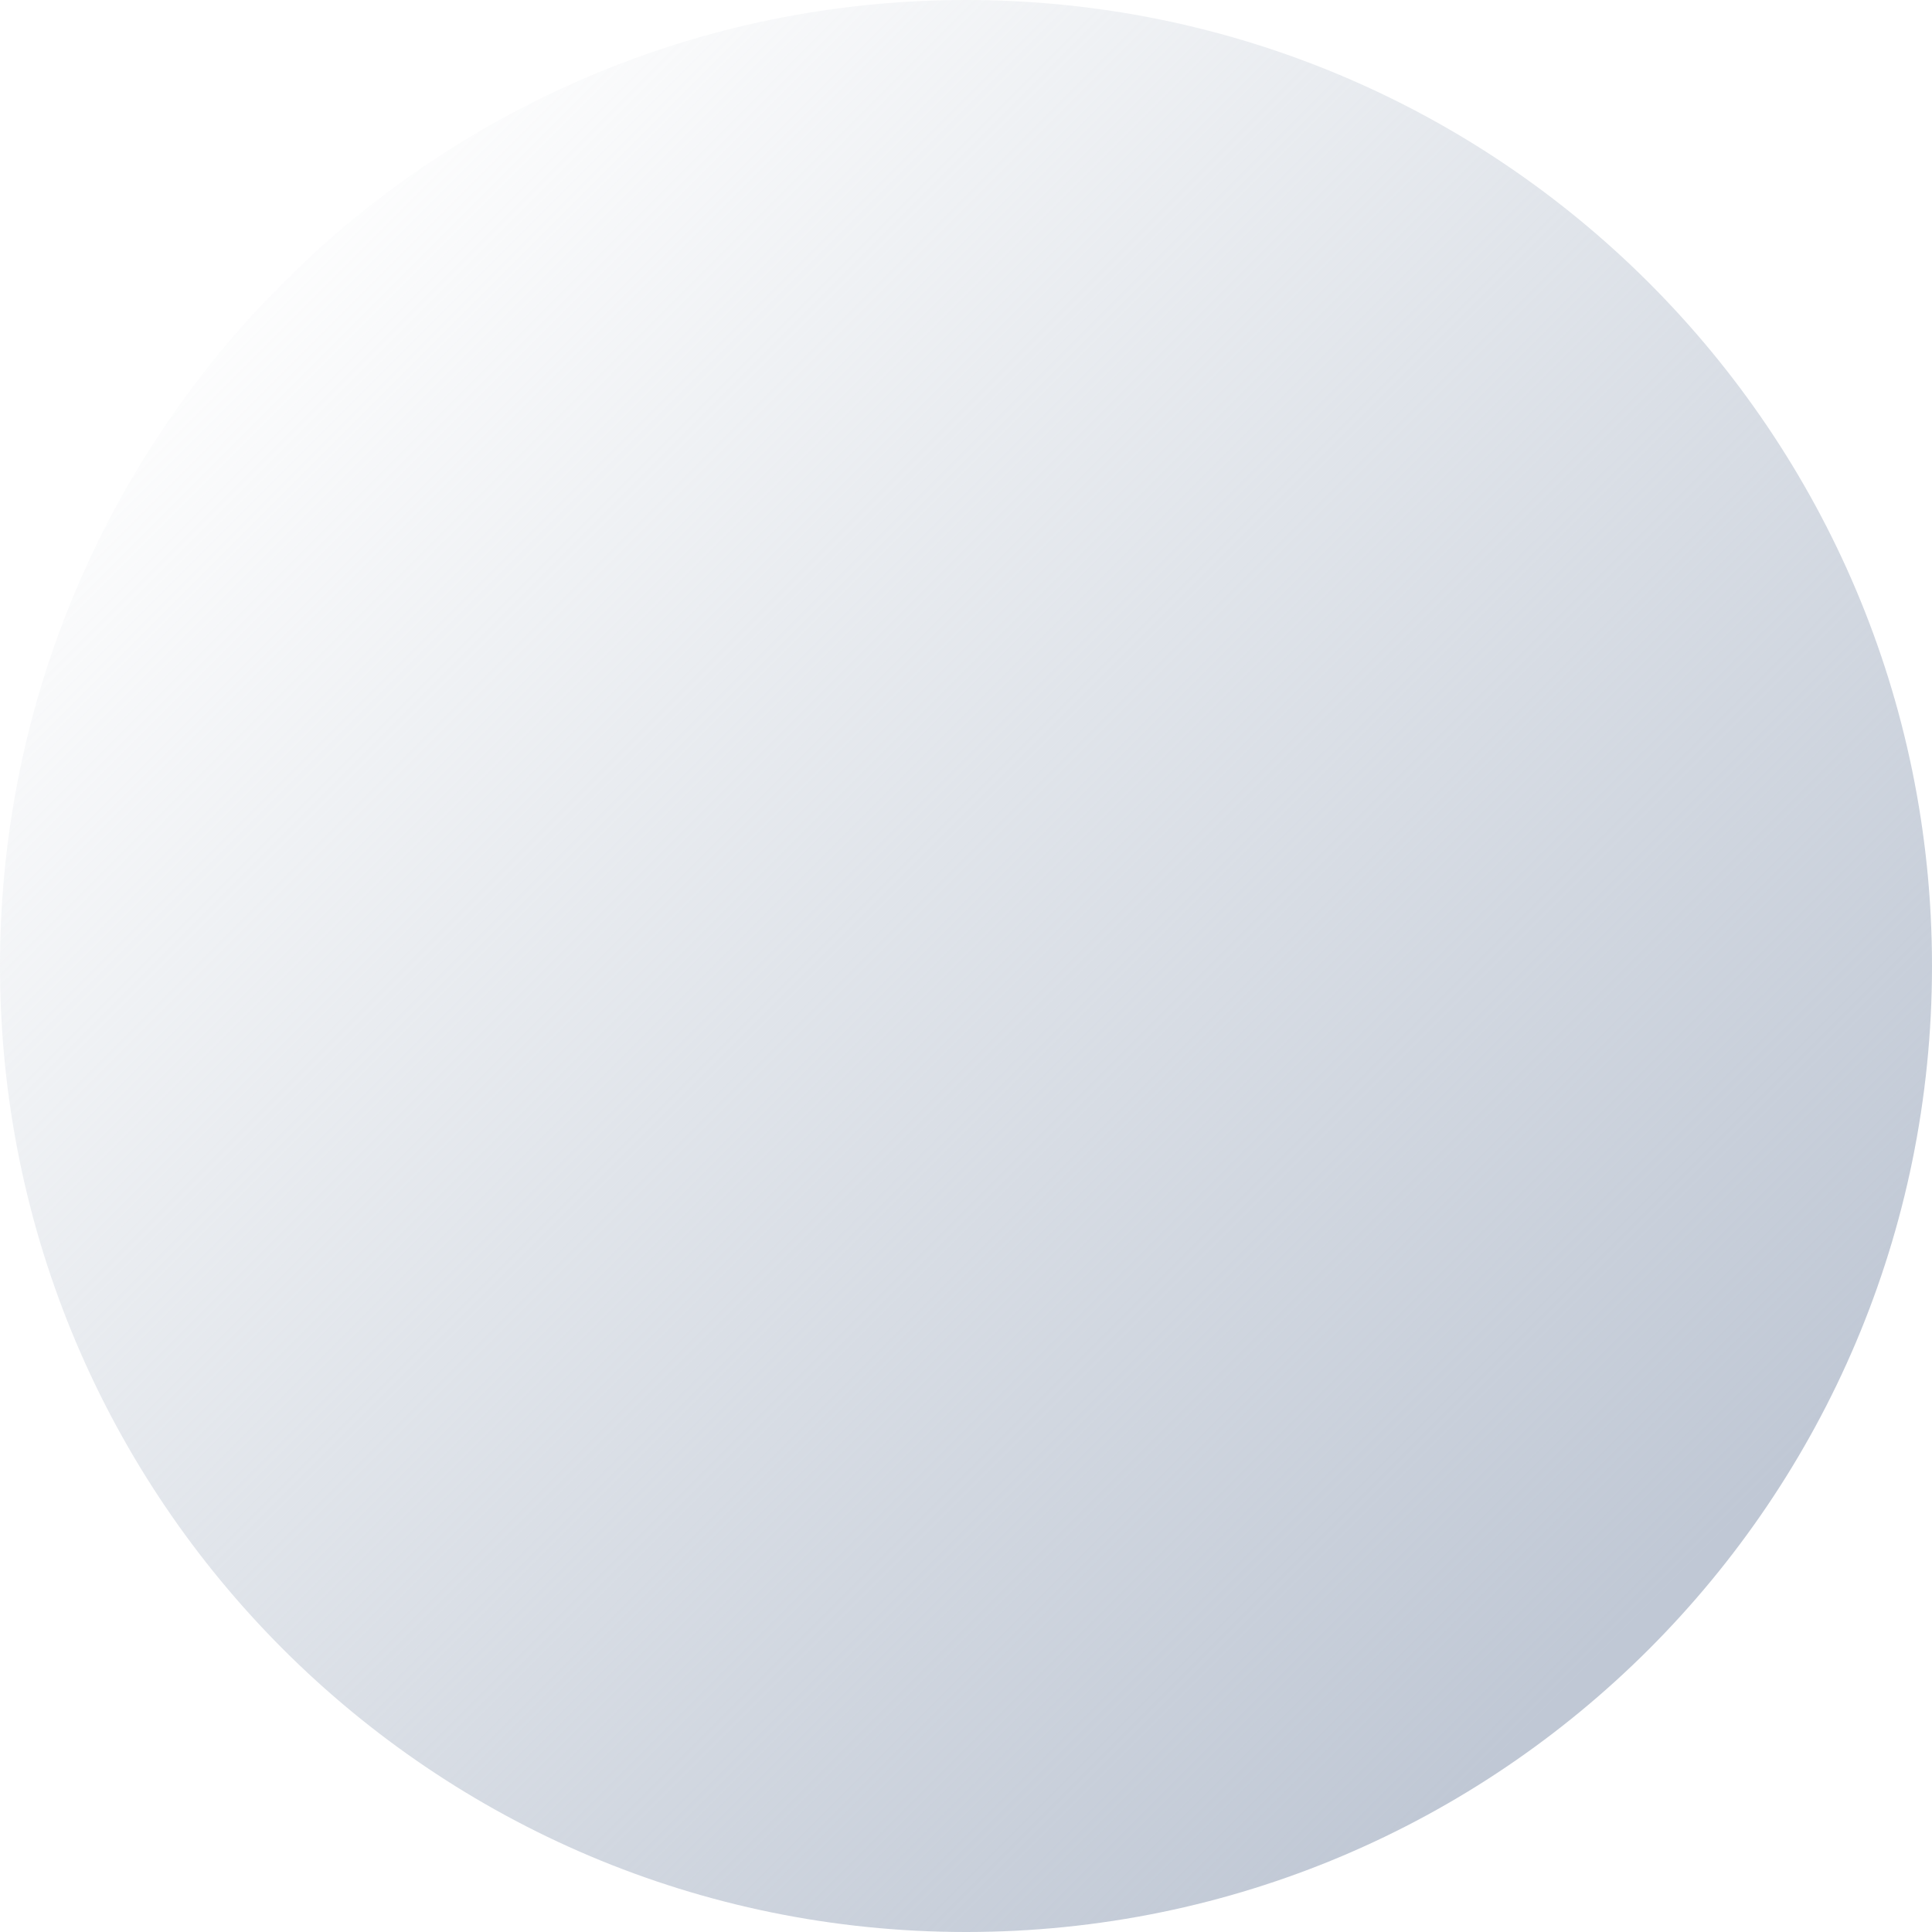
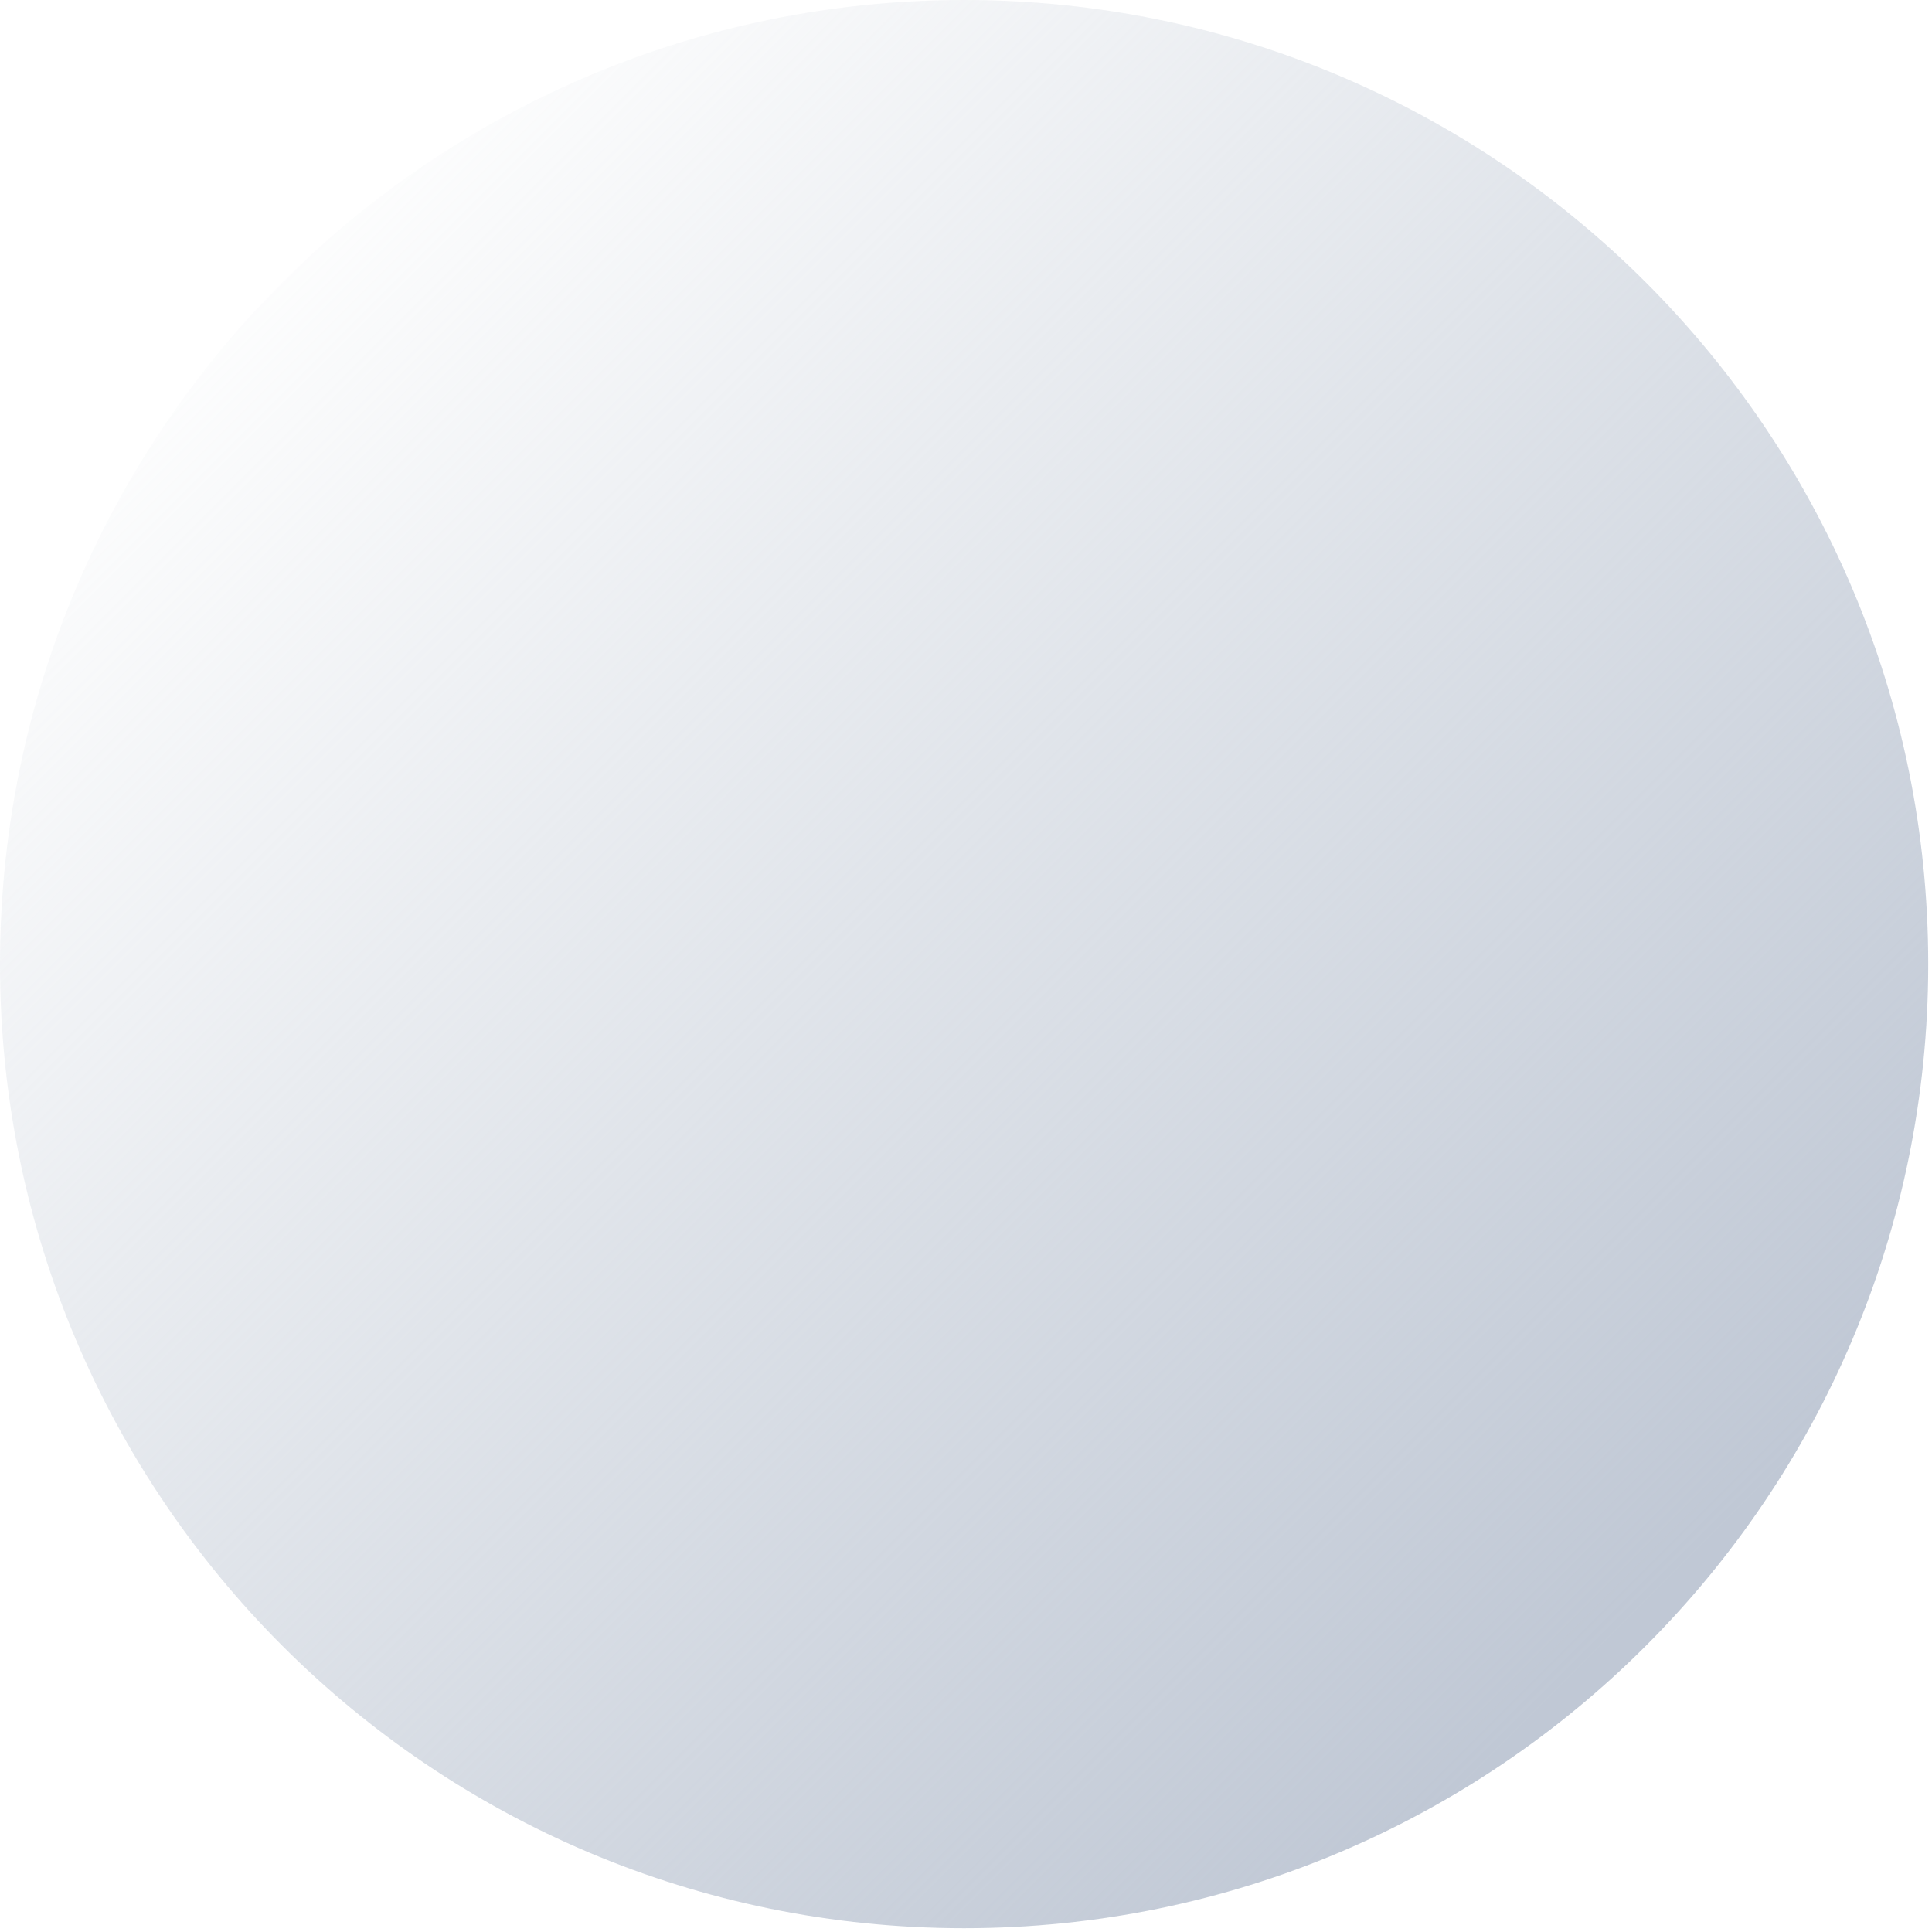
- <svg xmlns="http://www.w3.org/2000/svg" width="511" height="511" viewBox="0 0 511 511" fill="none">
+ <svg xmlns="http://www.w3.org/2000/svg" width="511" height="511" viewBox="0 0 512 512" fill="none">
  <circle cx="255.5" cy="255.5" r="255.5" fill="url(#paint0_linear_615_28)" />
  <defs>
    <linearGradient id="paint0_linear_615_28" x1="434.452" y1="427.308" x2="63.28" y2="56.135" gradientUnits="userSpaceOnUse">
      <stop stop-color="#C0C8D5" />
      <stop offset="1" stop-color="#BDC6D2" stop-opacity="0" />
    </linearGradient>
  </defs>
</svg>
